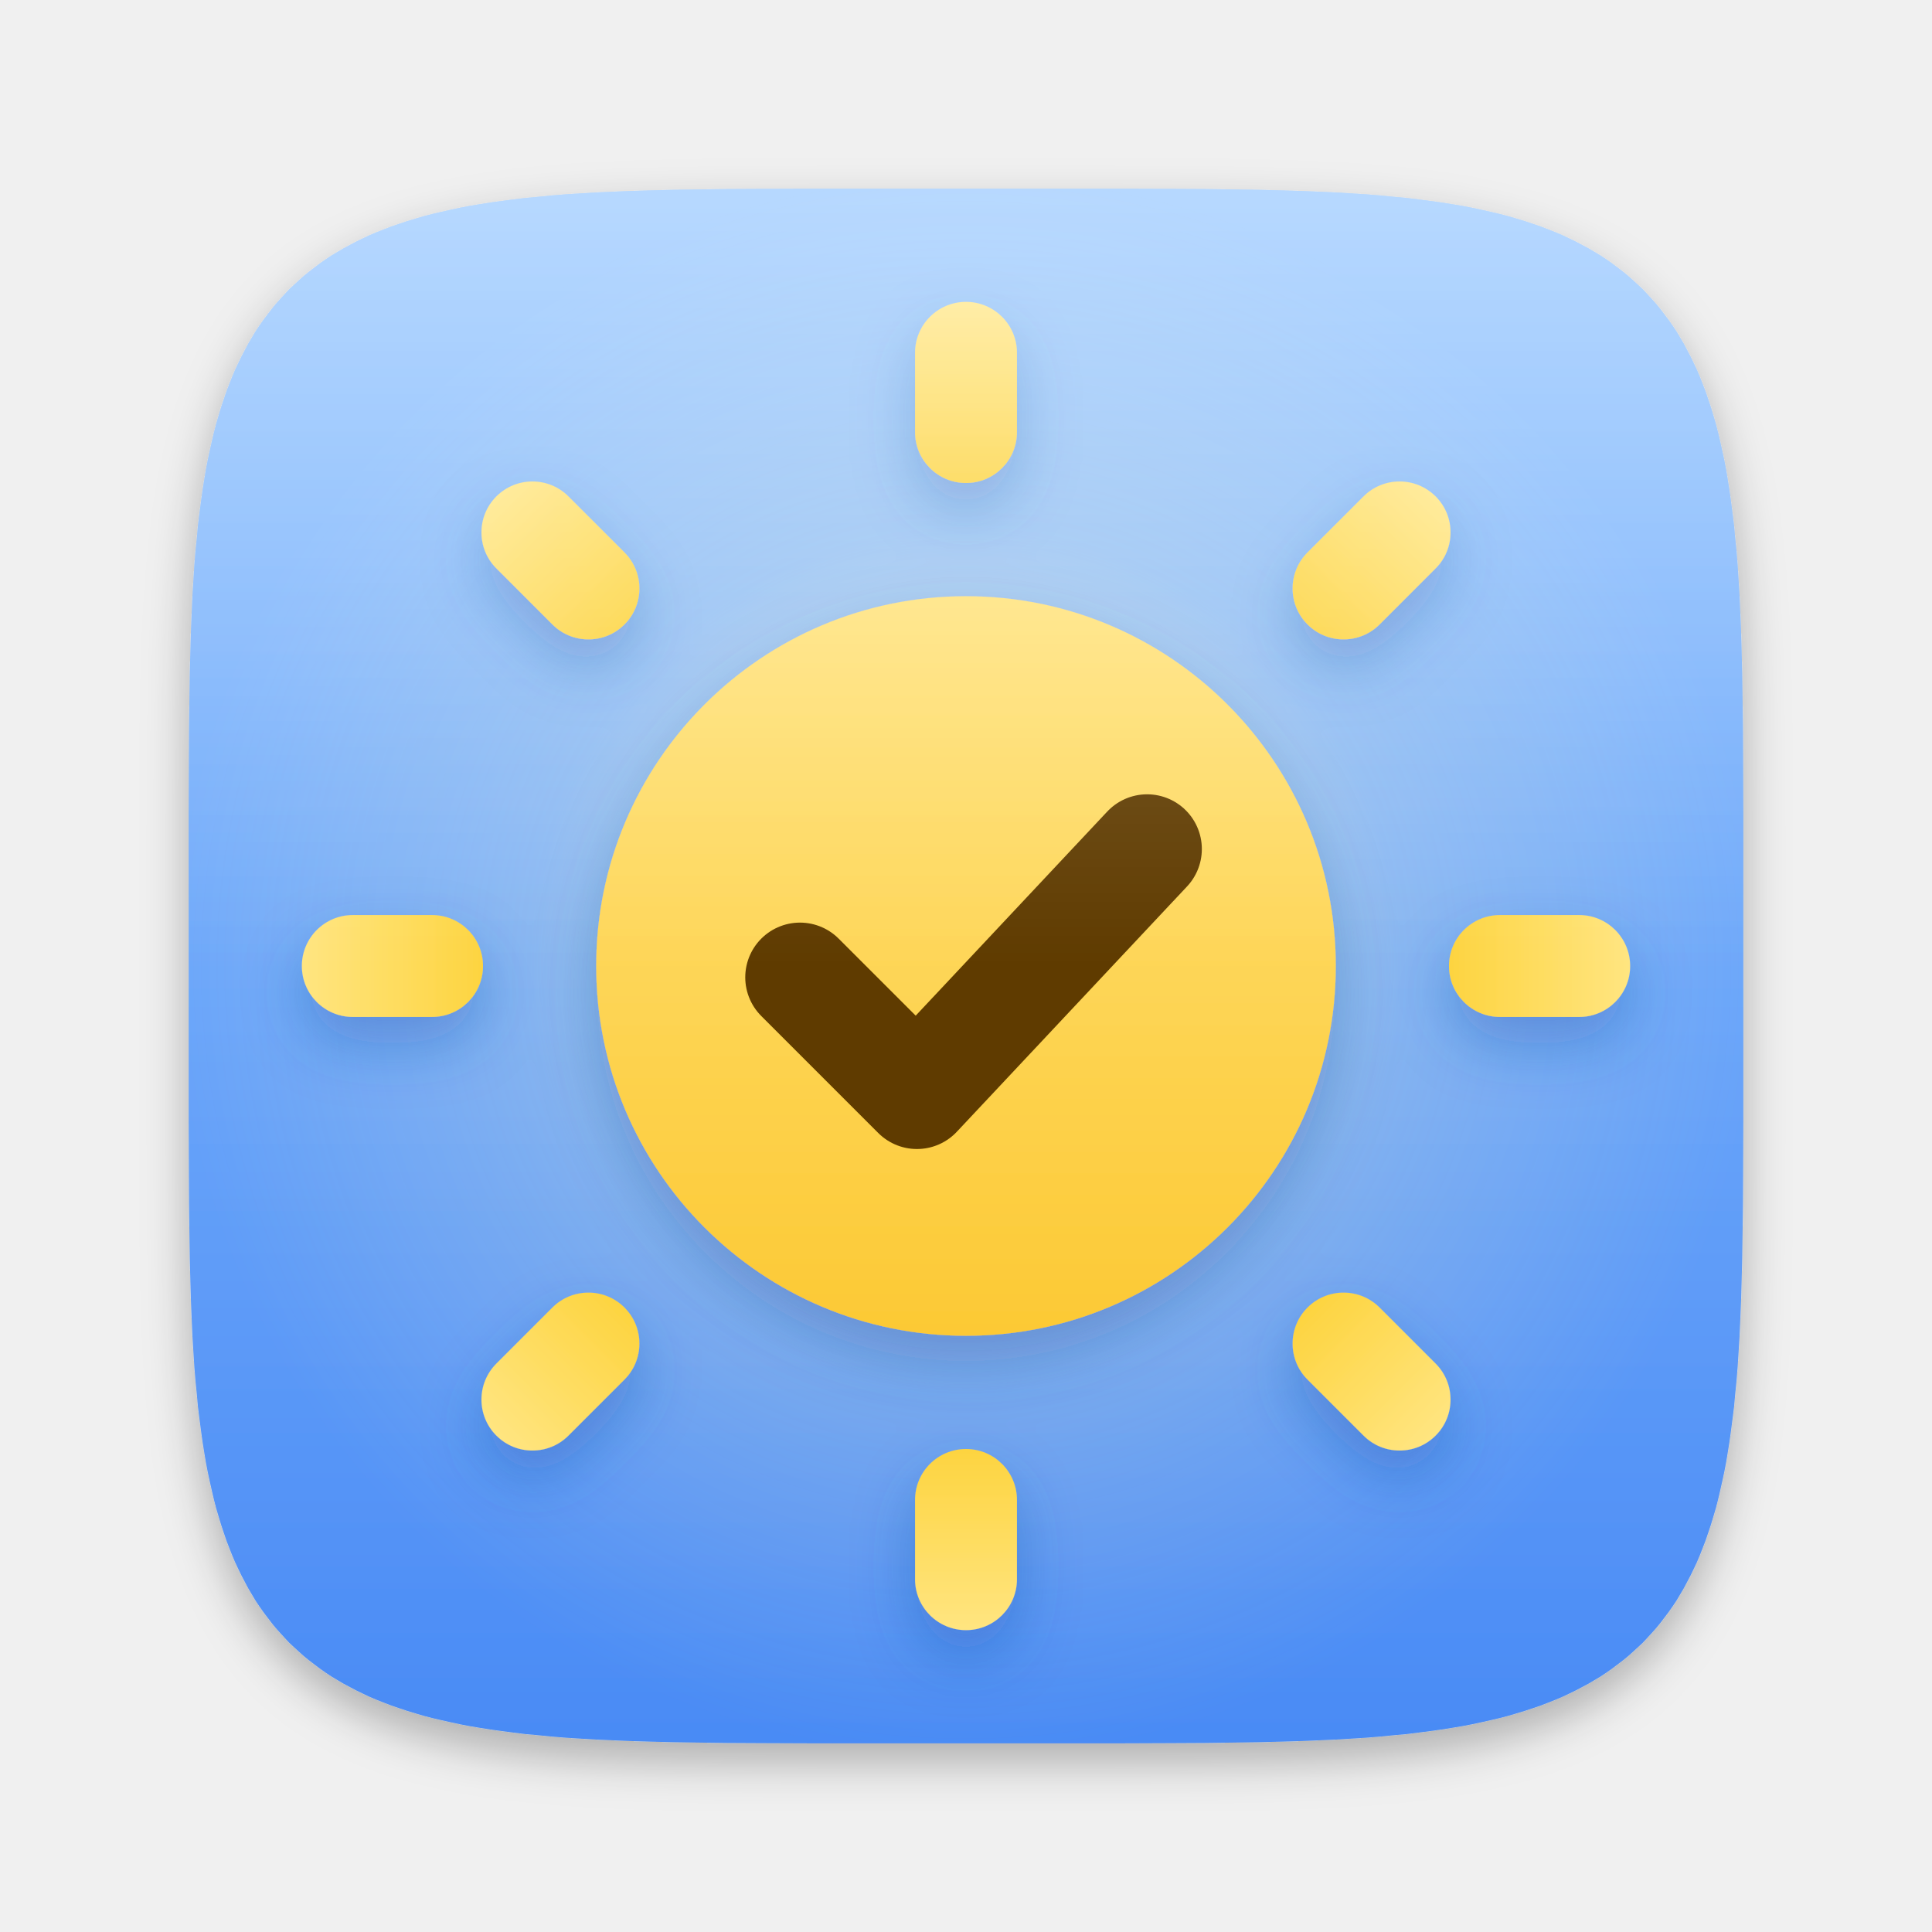
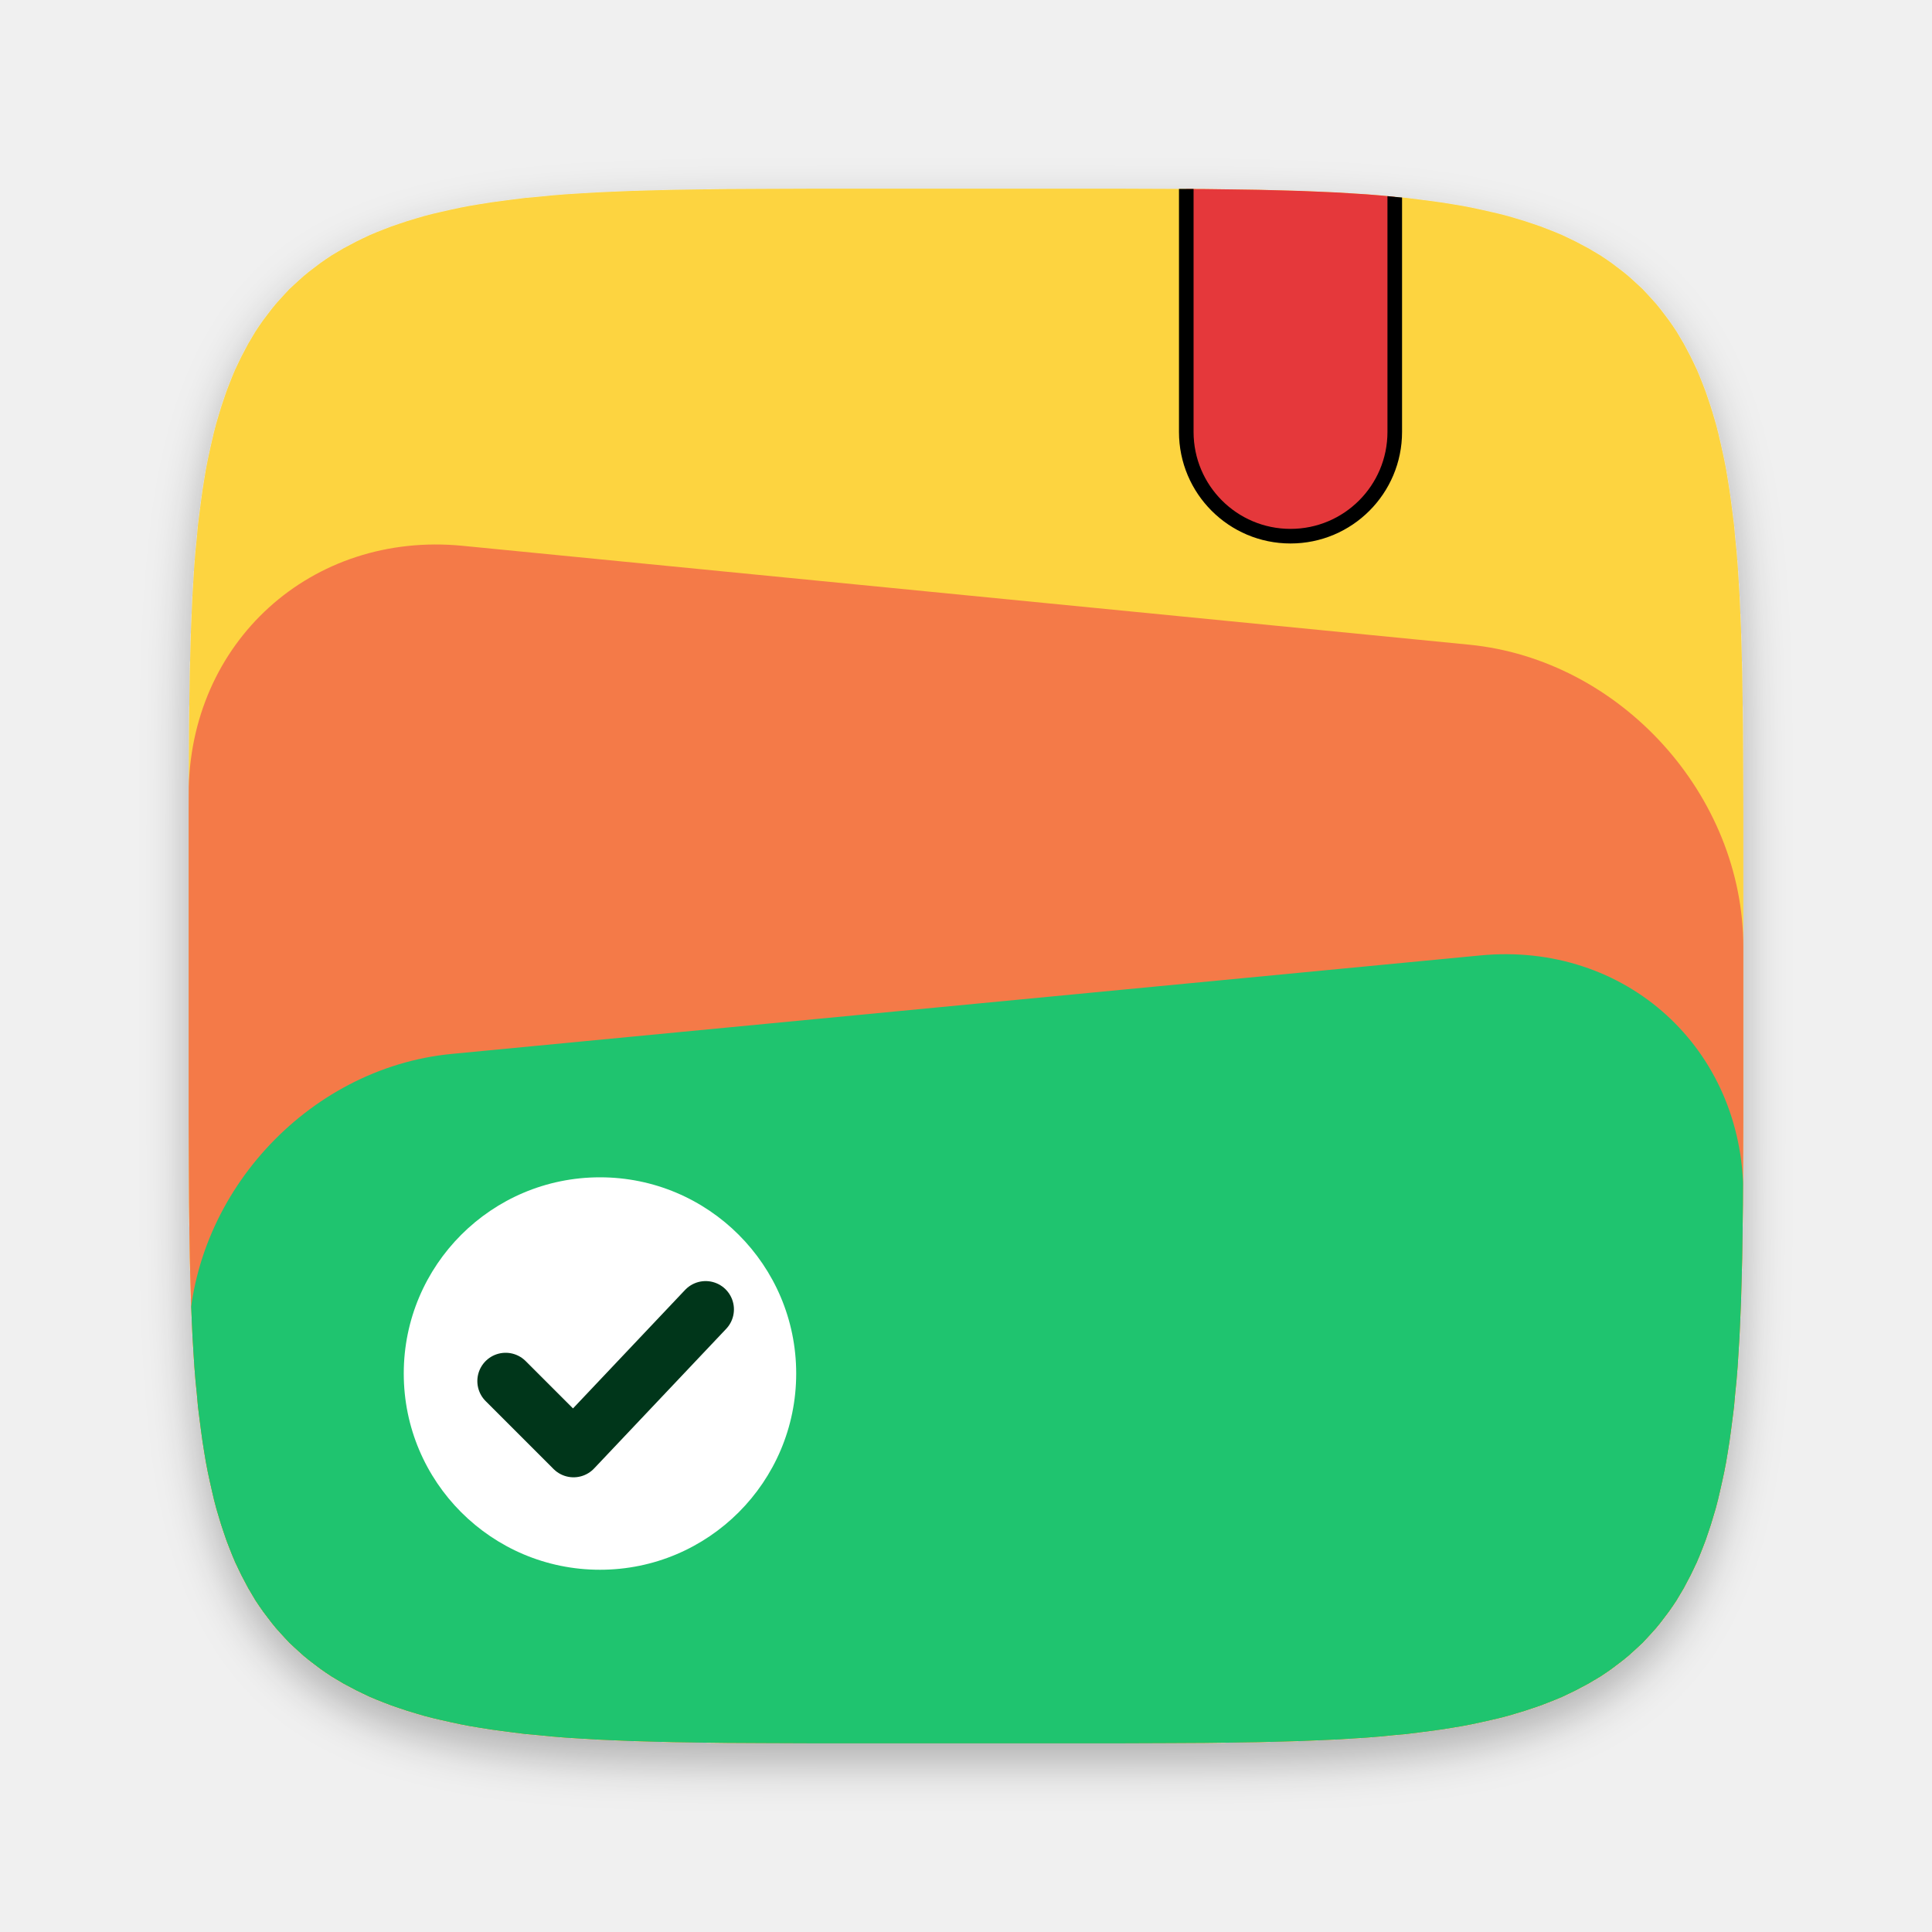
<svg xmlns="http://www.w3.org/2000/svg" viewBox="0 0 1024 1024" width="1024" height="1024">
  <defs>
-     <linearGradient id="sky" x1="0" y1="0" x2="0" y2="1">
-       <stop offset="0" stop-color="#8FC3FF" />
-       <stop offset="1" stop-color="#4A8BF5" />
-     </linearGradient>
-     <radialGradient id="glow" cx="512" cy="512" r="420" gradientUnits="userSpaceOnUse">
-       <stop offset="0" stop-color="#FFF6C8" stop-opacity="0.75" />
-       <stop offset="0.55" stop-color="#FFF6C8" stop-opacity="0.18" />
-       <stop offset="1" stop-color="#FFF6C8" stop-opacity="0" />
-     </radialGradient>
-     <linearGradient id="sun" x1="0" y1="0" x2="0" y2="1">
-       <stop offset="0" stop-color="#FFE27A" />
-       <stop offset="1" stop-color="#FCC934" />
-     </linearGradient>
-     <linearGradient id="ray" x1="0" y1="0" x2="0" y2="1">
-       <stop offset="0" stop-color="#FFE580" />
-       <stop offset="1" stop-color="#FDD440" />
-     </linearGradient>
-     <linearGradient id="sheen" x1="0" y1="0" x2="0" y2="1">
-       <stop offset="0" stop-color="#FFFFFF" stop-opacity="0.35" />
-       <stop offset="0.5" stop-color="#FFFFFF" stop-opacity="0" />
-     </linearGradient>
-     <filter id="drop" x="-20%" y="-20%" width="140%" height="140%">
-       <feDropShadow dx="0" dy="14" stdDeviation="16" flood-color="#1E4FA8" flood-opacity="0.35" />
-     </filter>
+     <clipPath id="clip">
+       <path d="M924.0 512.0 L924.0 593.6 L923.9 619.7 L923.8 638.6 L923.6 654.0 L923.4 667.2 L923.1 679.0 L922.8 689.5 L922.4 699.2 L922.0 708.2 L921.5 716.5 L921.0 724.4 L920.4 731.8 L919.7 738.8 L919.1 745.5 L918.3 751.9 L917.5 758.1 L916.7 763.9 L915.8 769.6 L914.9 775.0 L913.9 780.2 L912.8 785.3 L911.7 790.2 L910.6 794.9 L909.4 799.5 L908.1 803.9 L906.8 808.2 L905.4 812.4 L904.0 816.5 L902.5 820.4 L901.0 824.2 L899.4 828.0 L897.7 831.6 L896.0 835.1 L894.2 838.5 L892.4 841.9 L890.5 845.1 L888.6 848.3 L886.6 851.3 L884.5 854.3 L882.3 857.2 L880.1 860.1 L877.9 862.8 L875.5 865.5 L873.1 868.1 L870.7 870.7 L868.1 873.1 L865.5 875.5 L862.8 877.9 L860.1 880.1 L857.2 882.3 L854.3 884.5 L851.3 886.6 L848.3 888.6 L845.1 890.5 L841.9 892.4 L838.5 894.2 L835.1 896.0 L831.6 897.7 L828.0 899.4 L824.2 901.0 L820.4 902.5 L816.5 904.0 L812.4 905.4 L808.2 906.8 L803.9 908.1 L799.5 909.4 L794.9 910.6 L790.2 911.7 L785.3 912.8 L780.2 913.9 L775.0 914.9 L769.6 915.8 L763.9 916.7 L758.1 917.5 L751.9 918.3 L745.5 919.1 L738.8 919.7 L731.8 920.4 L724.4 921.0 L716.5 921.5 L708.2 922.0 L699.2 922.4 L689.5 922.8 L679.0 923.1 L667.2 923.4 L654.0 923.6 L638.6 923.8 L619.7 923.9 L593.6 924.0 L512.0 924.0 L430.4 924.0 L404.3 923.9 L385.4 923.8 L370.0 923.6 L356.8 923.4 L345.0 923.1 L334.5 922.8 L324.8 922.4 L315.8 922.0 L307.5 921.5 L299.6 921.0 L292.2 920.4 L285.2 919.7 L278.5 919.1 L272.1 918.3 L265.9 917.5 L260.1 916.7 L254.4 915.8 L249.0 914.9 L243.8 913.9 L238.7 912.8 L233.8 911.7 L229.1 910.6 L224.5 909.4 L220.1 908.1 L215.8 906.8 L211.6 905.4 L207.5 904.0 L203.6 902.5 L199.8 901.0 L196.0 899.4 L192.4 897.7 L188.9 896.0 L185.5 894.2 L182.1 892.4 L178.9 890.5 L175.7 888.6 L172.7 886.6 L169.7 884.5 L166.8 882.3 L163.9 880.1 L161.2 877.9 L158.5 875.5 L155.9 873.1 L153.3 870.7 L150.9 868.1 L148.5 865.5 L146.1 862.8 L143.9 860.1 L141.7 857.2 L139.5 854.3 L137.4 851.3 L135.4 848.3 L133.5 845.1 L131.6 841.9 L129.8 838.5 L128.0 835.1 L126.3 831.6 L124.6 828.0 L123.0 824.2 L121.5 820.4 L120.0 816.5 L118.6 812.4 L117.2 808.2 L115.9 803.9 L114.6 799.5 L113.4 794.9 L112.3 790.2 L111.2 785.3 L110.1 780.2 L109.1 775.0 L108.2 769.6 L107.3 763.9 L106.5 758.1 L105.7 751.9 L104.9 745.5 L104.3 738.8 L103.6 731.8 L103.0 724.4 L102.5 716.5 L102.0 708.2 L101.6 699.2 L101.2 689.5 L100.9 679.0 L100.6 667.2 L100.4 654.0 L100.2 638.6 L100.1 619.7 L100.0 593.6 L100.0 512.0 L100.0 430.4 L100.1 404.3 L100.2 385.4 L100.4 370.0 L100.6 356.8 L100.9 345.0 L101.2 334.5 L101.6 324.8 L102.0 315.8 L102.5 307.5 L103.0 299.6 L103.6 292.2 L104.3 285.2 L104.9 278.5 L105.7 272.1 L106.5 265.9 L107.3 260.1 L108.2 254.4 L109.1 249.0 L110.1 243.8 L111.2 238.7 L112.3 233.8 L113.4 229.1 L114.6 224.5 L115.9 220.1 L117.2 215.8 L118.6 211.6 L120.0 207.5 L121.5 203.6 L123.0 199.8 L124.6 196.0 L126.3 192.4 L128.0 188.9 L129.8 185.5 L131.6 182.1 L133.5 178.9 L135.4 175.7 L137.4 172.7 L139.5 169.7 L141.7 166.8 L143.9 163.9 L146.1 161.2 L148.5 158.5 L150.9 155.9 L153.3 153.3 L155.9 150.9 L158.5 148.5 L161.2 146.1 L163.9 143.9 L166.8 141.7 L169.7 139.5 L172.7 137.4 L175.7 135.4 L178.9 133.5 L182.1 131.6 L185.5 129.8 L188.9 128.0 L192.4 126.3 L196.0 124.6 L199.8 123.0 L203.6 121.5 L207.5 120.0 L211.6 118.6 L215.8 117.2 L220.1 115.9 L224.5 114.6 L229.1 113.4 L233.8 112.3 L238.7 111.2 L243.8 110.1 L249.0 109.1 L254.4 108.2 L260.1 107.3 L265.9 106.5 L272.1 105.7 L278.5 104.9 L285.2 104.3 L292.2 103.6 L299.6 103.0 L307.5 102.5 L315.8 102.0 L324.8 101.6 L334.5 101.2 L345.0 100.9 L356.8 100.6 L370.0 100.4 L385.4 100.2 L404.3 100.1 L430.4 100.0 L512.0 100.0 L593.6 100.0 L619.7 100.1 L638.6 100.2 L654.0 100.4 L667.2 100.6 L679.0 100.9 L689.5 101.2 L699.2 101.6 L708.2 102.0 L716.5 102.5 L724.4 103.0 L731.8 103.6 L738.8 104.3 L745.5 104.9 L751.9 105.7 L758.1 106.5 L763.9 107.3 L769.6 108.2 L775.0 109.1 L780.2 110.1 L785.3 111.2 L790.2 112.3 L794.9 113.4 L799.5 114.6 L803.9 115.9 L808.2 117.2 L812.4 118.6 L816.5 120.0 L820.4 121.5 L824.2 123.0 L828.0 124.6 L831.6 126.3 L835.1 128.0 L838.5 129.8 L841.9 131.6 L845.1 133.5 L848.3 135.4 L851.3 137.4 L854.3 139.5 L857.2 141.7 L860.1 143.9 L862.8 146.1 L865.5 148.5 L868.1 150.9 L870.7 153.3 L873.1 155.9 L875.5 158.5 L877.9 161.2 L880.1 163.9 L882.3 166.8 L884.5 169.7 L886.6 172.7 L888.6 175.7 L890.5 178.9 L892.4 182.1 L894.2 185.5 L896.0 188.9 L897.7 192.4 L899.4 196.0 L901.0 199.8 L902.5 203.6 L904.0 207.5 L905.4 211.6 L906.8 215.8 L908.1 220.1 L909.4 224.5 L910.6 229.1 L911.7 233.8 L912.8 238.7 L913.9 243.8 L914.9 249.0 L915.8 254.4 L916.7 260.1 L917.5 265.9 L918.3 272.1 L919.1 278.5 L919.7 285.2 L920.4 292.2 L921.0 299.6 L921.5 307.5 L922.0 315.8 L922.4 324.8 L922.8 334.5 L923.1 345.0 L923.4 356.8 L923.6 370.0 L923.8 385.4 L923.9 404.3 L924.0 430.4Z" />
+     </clipPath>
    <filter id="tile" x="-10%" y="-10%" width="120%" height="125%">
      <feDropShadow dx="0" dy="10" stdDeviation="12" flood-color="#000" flood-opacity="0.28" />
    </filter>
-     <clipPath id="clip">
-       <path d="M924.0 512.0 L924.0 593.6 L923.9 619.7 L923.8 638.6 L923.6 654.0 L923.4 667.2 L923.1 679.0 L922.8 689.5 L922.4 699.2 L922.0 708.2 L921.5 716.5 L921.0 724.4 L920.4 731.8 L919.7 738.8 L919.1 745.5 L918.3 751.9 L917.5 758.1 L916.7 763.9 L915.8 769.6 L914.9 775.0 L913.9 780.2 L912.8 785.3 L911.7 790.2 L910.6 794.9 L909.4 799.5 L908.1 803.9 L906.8 808.2 L905.4 812.4 L904.0 816.5 L902.5 820.4 L901.0 824.2 L899.4 828.0 L897.7 831.6 L896.0 835.1 L894.2 838.5 L892.4 841.9 L890.5 845.1 L888.6 848.3 L886.6 851.3 L884.5 854.3 L882.3 857.2 L880.1 860.1 L877.9 862.8 L875.5 865.5 L873.1 868.1 L870.7 870.7 L868.1 873.1 L865.5 875.5 L862.8 877.9 L860.1 880.1 L857.2 882.3 L854.3 884.5 L851.3 886.6 L848.3 888.6 L845.1 890.5 L841.9 892.4 L838.5 894.2 L835.1 896.0 L831.6 897.7 L828.0 899.4 L824.2 901.0 L820.4 902.5 L816.5 904.0 L812.4 905.4 L808.2 906.8 L803.9 908.1 L799.5 909.4 L794.9 910.6 L790.2 911.7 L785.3 912.8 L780.2 913.9 L775.0 914.9 L769.6 915.8 L763.9 916.7 L758.1 917.5 L751.9 918.3 L745.5 919.1 L738.8 919.7 L731.8 920.4 L724.4 921.0 L716.5 921.5 L708.2 922.0 L699.2 922.4 L689.5 922.8 L679.0 923.1 L667.2 923.4 L654.0 923.6 L638.6 923.8 L619.7 923.9 L593.6 924.0 L512.0 924.0 L430.4 924.0 L404.3 923.9 L385.4 923.8 L370.0 923.6 L356.8 923.4 L345.0 923.1 L334.5 922.8 L324.8 922.4 L315.8 922.0 L307.5 921.5 L299.6 921.0 L292.2 920.4 L285.2 919.7 L278.5 919.1 L272.1 918.3 L265.9 917.5 L260.1 916.7 L254.4 915.8 L249.0 914.9 L243.8 913.9 L238.7 912.8 L233.8 911.7 L229.1 910.6 L224.5 909.4 L220.1 908.1 L215.8 906.8 L211.6 905.4 L207.5 904.0 L203.6 902.5 L199.8 901.0 L196.0 899.4 L192.4 897.7 L188.9 896.0 L185.5 894.2 L182.1 892.4 L178.9 890.5 L175.7 888.6 L172.7 886.6 L169.7 884.5 L166.8 882.3 L163.9 880.1 L161.2 877.9 L158.5 875.5 L155.9 873.1 L153.3 870.7 L150.9 868.1 L148.5 865.5 L146.1 862.8 L143.9 860.1 L141.7 857.2 L139.5 854.3 L137.4 851.3 L135.4 848.3 L133.5 845.1 L131.6 841.9 L129.8 838.5 L128.0 835.1 L126.3 831.6 L124.6 828.0 L123.0 824.2 L121.5 820.4 L120.0 816.5 L118.6 812.4 L117.2 808.2 L115.9 803.9 L114.6 799.5 L113.4 794.9 L112.3 790.2 L111.2 785.3 L110.1 780.2 L109.1 775.0 L108.2 769.6 L107.3 763.9 L106.5 758.1 L105.7 751.9 L104.9 745.5 L104.3 738.8 L103.6 731.8 L103.0 724.4 L102.5 716.5 L102.0 708.2 L101.6 699.2 L101.2 689.5 L100.9 679.0 L100.6 667.2 L100.4 654.0 L100.2 638.6 L100.1 619.7 L100.0 593.6 L100.0 512.0 L100.0 430.4 L100.1 404.3 L100.2 385.4 L100.4 370.0 L100.6 356.8 L100.9 345.0 L101.2 334.5 L101.6 324.8 L102.0 315.8 L102.5 307.5 L103.0 299.6 L103.6 292.2 L104.3 285.2 L104.9 278.5 L105.7 272.1 L106.5 265.9 L107.3 260.1 L108.2 254.4 L109.1 249.0 L110.1 243.8 L111.2 238.7 L112.3 233.8 L113.4 229.1 L114.6 224.5 L115.9 220.1 L117.2 215.8 L118.6 211.6 L120.0 207.5 L121.5 203.6 L123.0 199.8 L124.6 196.0 L126.3 192.4 L128.0 188.9 L129.8 185.5 L131.6 182.1 L133.5 178.9 L135.4 175.7 L137.4 172.7 L139.5 169.7 L141.7 166.8 L143.9 163.9 L146.1 161.2 L148.5 158.5 L150.9 155.9 L153.3 153.3 L155.9 150.9 L158.5 148.5 L161.2 146.1 L163.9 143.9 L166.8 141.7 L169.7 139.5 L172.7 137.4 L175.7 135.4 L178.9 133.5 L182.1 131.6 L185.5 129.8 L188.9 128.0 L192.4 126.3 L196.0 124.6 L199.8 123.0 L203.6 121.5 L207.5 120.0 L211.6 118.6 L215.8 117.2 L220.1 115.9 L224.5 114.6 L229.1 113.4 L233.8 112.3 L238.7 111.2 L243.8 110.1 L249.0 109.1 L254.4 108.2 L260.1 107.3 L265.9 106.5 L272.1 105.7 L278.5 104.9 L285.2 104.3 L292.2 103.6 L299.6 103.0 L307.5 102.5 L315.8 102.0 L324.8 101.6 L334.5 101.2 L345.0 100.9 L356.8 100.6 L370.0 100.4 L385.4 100.2 L404.3 100.1 L430.4 100.0 L512.0 100.0 L593.6 100.0 L619.7 100.1 L638.6 100.2 L654.0 100.4 L667.2 100.6 L679.0 100.9 L689.5 101.2 L699.2 101.6 L708.2 102.0 L716.5 102.5 L724.4 103.0 L731.8 103.6 L738.8 104.3 L745.5 104.9 L751.9 105.7 L758.1 106.5 L763.9 107.3 L769.6 108.2 L775.0 109.1 L780.2 110.1 L785.3 111.2 L790.2 112.3 L794.9 113.4 L799.5 114.6 L803.9 115.9 L808.2 117.2 L812.4 118.6 L816.5 120.0 L820.4 121.5 L824.2 123.0 L828.0 124.6 L831.6 126.3 L835.1 128.0 L838.5 129.8 L841.9 131.6 L845.1 133.5 L848.3 135.4 L851.3 137.4 L854.3 139.5 L857.2 141.7 L860.1 143.9 L862.8 146.1 L865.5 148.5 L868.1 150.9 L870.7 153.3 L873.1 155.9 L875.5 158.5 L877.9 161.2 L880.1 163.9 L882.3 166.8 L884.5 169.7 L886.6 172.7 L888.6 175.7 L890.5 178.9 L892.4 182.1 L894.2 185.5 L896.0 188.9 L897.7 192.4 L899.4 196.0 L901.0 199.8 L902.5 203.6 L904.0 207.5 L905.4 211.6 L906.8 215.8 L908.1 220.1 L909.4 224.5 L910.6 229.1 L911.7 233.8 L912.8 238.7 L913.9 243.8 L914.9 249.0 L915.8 254.4 L916.7 260.1 L917.5 265.9 L918.3 272.1 L919.1 278.5 L919.7 285.2 L920.4 292.2 L921.0 299.6 L921.5 307.5 L922.0 315.8 L922.4 324.8 L922.8 334.5 L923.1 345.0 L923.4 356.8 L923.6 370.0 L923.8 385.4 L923.9 404.3 L924.0 430.4Z" />
-     </clipPath>
  </defs>
  <g filter="url(#tile)">
-     <path d="M924.0 512.0 L924.0 593.6 L923.9 619.7 L923.8 638.6 L923.6 654.0 L923.4 667.2 L923.1 679.0 L922.8 689.5 L922.4 699.2 L922.0 708.2 L921.5 716.5 L921.0 724.4 L920.4 731.8 L919.7 738.8 L919.1 745.5 L918.3 751.9 L917.5 758.1 L916.7 763.9 L915.8 769.6 L914.9 775.0 L913.9 780.2 L912.8 785.3 L911.7 790.2 L910.6 794.9 L909.4 799.5 L908.1 803.9 L906.8 808.2 L905.4 812.4 L904.0 816.5 L902.5 820.4 L901.0 824.2 L899.4 828.0 L897.7 831.6 L896.0 835.1 L894.2 838.5 L892.4 841.9 L890.5 845.1 L888.6 848.3 L886.6 851.3 L884.5 854.3 L882.3 857.2 L880.1 860.1 L877.9 862.8 L875.5 865.5 L873.1 868.1 L870.7 870.7 L868.1 873.1 L865.5 875.5 L862.8 877.9 L860.1 880.1 L857.2 882.3 L854.3 884.5 L851.3 886.6 L848.3 888.6 L845.1 890.5 L841.9 892.4 L838.5 894.2 L835.1 896.0 L831.6 897.7 L828.0 899.4 L824.2 901.0 L820.4 902.5 L816.5 904.0 L812.4 905.4 L808.2 906.8 L803.9 908.1 L799.5 909.4 L794.9 910.6 L790.2 911.7 L785.3 912.8 L780.2 913.9 L775.0 914.9 L769.6 915.8 L763.9 916.7 L758.1 917.5 L751.9 918.3 L745.5 919.1 L738.8 919.7 L731.8 920.4 L724.4 921.0 L716.5 921.5 L708.2 922.0 L699.2 922.4 L689.5 922.8 L679.0 923.1 L667.2 923.4 L654.0 923.6 L638.6 923.8 L619.7 923.9 L593.6 924.0 L512.0 924.0 L430.4 924.0 L404.3 923.9 L385.4 923.8 L370.0 923.6 L356.8 923.4 L345.0 923.1 L334.5 922.8 L324.8 922.4 L315.8 922.0 L307.5 921.5 L299.6 921.0 L292.2 920.4 L285.2 919.7 L278.5 919.1 L272.1 918.3 L265.9 917.5 L260.1 916.7 L254.4 915.8 L249.0 914.9 L243.8 913.9 L238.7 912.8 L233.8 911.7 L229.1 910.6 L224.5 909.4 L220.1 908.1 L215.8 906.8 L211.6 905.4 L207.5 904.0 L203.6 902.5 L199.8 901.0 L196.0 899.4 L192.4 897.7 L188.9 896.0 L185.5 894.2 L182.1 892.4 L178.9 890.5 L175.7 888.6 L172.7 886.6 L169.7 884.5 L166.8 882.3 L163.9 880.1 L161.2 877.9 L158.5 875.5 L155.9 873.1 L153.3 870.7 L150.9 868.1 L148.5 865.5 L146.1 862.8 L143.9 860.1 L141.7 857.2 L139.5 854.3 L137.4 851.3 L135.4 848.3 L133.5 845.1 L131.6 841.9 L129.8 838.5 L128.0 835.1 L126.3 831.6 L124.6 828.0 L123.0 824.2 L121.5 820.4 L120.0 816.5 L118.6 812.4 L117.2 808.2 L115.9 803.9 L114.6 799.5 L113.4 794.9 L112.3 790.2 L111.2 785.3 L110.1 780.2 L109.1 775.0 L108.2 769.6 L107.3 763.9 L106.5 758.1 L105.7 751.9 L104.9 745.5 L104.3 738.8 L103.6 731.8 L103.0 724.4 L102.5 716.5 L102.0 708.2 L101.6 699.2 L101.2 689.5 L100.9 679.0 L100.6 667.2 L100.4 654.0 L100.2 638.6 L100.1 619.7 L100.0 593.6 L100.0 512.0 L100.0 430.4 L100.1 404.3 L100.2 385.4 L100.4 370.0 L100.6 356.8 L100.9 345.0 L101.2 334.5 L101.6 324.8 L102.0 315.8 L102.5 307.5 L103.0 299.6 L103.6 292.2 L104.3 285.2 L104.9 278.5 L105.7 272.1 L106.5 265.9 L107.3 260.1 L108.2 254.4 L109.1 249.0 L110.1 243.8 L111.2 238.7 L112.3 233.8 L113.4 229.1 L114.6 224.5 L115.9 220.1 L117.2 215.8 L118.6 211.6 L120.0 207.5 L121.5 203.6 L123.0 199.8 L124.6 196.0 L126.3 192.4 L128.0 188.9 L129.8 185.5 L131.6 182.1 L133.5 178.9 L135.4 175.7 L137.4 172.7 L139.5 169.7 L141.7 166.8 L143.9 163.9 L146.1 161.2 L148.5 158.5 L150.9 155.9 L153.3 153.3 L155.9 150.9 L158.5 148.5 L161.2 146.1 L163.9 143.9 L166.8 141.7 L169.7 139.5 L172.7 137.4 L175.7 135.4 L178.9 133.5 L182.1 131.6 L185.5 129.8 L188.9 128.0 L192.4 126.3 L196.0 124.6 L199.8 123.0 L203.6 121.5 L207.5 120.0 L211.6 118.6 L215.8 117.2 L220.1 115.9 L224.5 114.6 L229.1 113.4 L233.8 112.3 L238.7 111.2 L243.8 110.1 L249.0 109.1 L254.4 108.2 L260.1 107.3 L265.9 106.5 L272.1 105.7 L278.5 104.9 L285.2 104.3 L292.2 103.6 L299.6 103.0 L307.5 102.5 L315.8 102.0 L324.8 101.6 L334.5 101.2 L345.0 100.9 L356.8 100.6 L370.0 100.4 L385.4 100.2 L404.3 100.1 L430.4 100.0 L512.0 100.0 L593.6 100.0 L619.7 100.1 L638.6 100.2 L654.0 100.4 L667.2 100.6 L679.0 100.9 L689.5 101.2 L699.2 101.6 L708.2 102.0 L716.5 102.5 L724.4 103.0 L731.8 103.6 L738.8 104.3 L745.5 104.9 L751.9 105.7 L758.1 106.5 L763.9 107.3 L769.6 108.2 L775.0 109.1 L780.2 110.1 L785.3 111.2 L790.2 112.3 L794.9 113.4 L799.5 114.6 L803.9 115.9 L808.2 117.2 L812.4 118.6 L816.5 120.0 L820.4 121.5 L824.2 123.0 L828.0 124.6 L831.6 126.3 L835.1 128.0 L838.5 129.8 L841.9 131.6 L845.1 133.5 L848.3 135.4 L851.3 137.4 L854.3 139.5 L857.2 141.7 L860.1 143.9 L862.8 146.1 L865.5 148.5 L868.1 150.9 L870.7 153.3 L873.1 155.9 L875.5 158.5 L877.9 161.2 L880.1 163.9 L882.3 166.8 L884.5 169.7 L886.6 172.7 L888.6 175.7 L890.5 178.9 L892.4 182.1 L894.2 185.5 L896.0 188.9 L897.7 192.4 L899.4 196.0 L901.0 199.8 L902.5 203.6 L904.0 207.5 L905.4 211.6 L906.8 215.8 L908.1 220.1 L909.4 224.5 L910.6 229.1 L911.7 233.8 L912.8 238.7 L913.9 243.8 L914.9 249.0 L915.8 254.4 L916.7 260.1 L917.5 265.9 L918.3 272.1 L919.1 278.5 L919.7 285.2 L920.4 292.2 L921.0 299.6 L921.5 307.5 L922.0 315.8 L922.4 324.8 L922.8 334.5 L923.1 345.0 L923.4 356.8 L923.6 370.0 L923.8 385.4 L923.9 404.3 L924.0 430.4Z" fill="url(#sky)" />
+     <path d="M924.0 512.0 L924.0 593.6 L923.9 619.7 L923.8 638.6 L923.6 654.0 L923.4 667.2 L923.1 679.0 L922.8 689.5 L922.4 699.2 L922.0 708.2 L921.5 716.5 L921.0 724.4 L920.4 731.8 L919.7 738.8 L919.1 745.5 L918.3 751.9 L917.5 758.1 L916.7 763.9 L915.8 769.6 L914.9 775.0 L913.9 780.2 L912.8 785.3 L911.7 790.2 L910.6 794.9 L909.4 799.5 L908.1 803.9 L906.8 808.2 L905.4 812.4 L904.0 816.5 L902.5 820.4 L901.0 824.2 L899.4 828.0 L897.7 831.6 L896.0 835.1 L894.2 838.5 L892.4 841.9 L890.5 845.1 L888.6 848.3 L886.6 851.3 L884.5 854.3 L882.3 857.2 L880.1 860.1 L877.9 862.8 L875.5 865.5 L873.1 868.1 L870.7 870.7 L868.1 873.1 L865.5 875.5 L862.8 877.9 L860.1 880.1 L857.2 882.3 L854.3 884.5 L851.3 886.6 L848.3 888.6 L845.1 890.5 L841.9 892.4 L838.5 894.2 L835.1 896.0 L831.6 897.7 L828.0 899.4 L824.2 901.0 L820.4 902.5 L816.5 904.0 L812.4 905.4 L808.2 906.8 L803.9 908.1 L799.5 909.4 L794.9 910.6 L790.2 911.7 L785.3 912.8 L780.2 913.9 L775.0 914.9 L769.6 915.8 L763.9 916.7 L758.1 917.5 L751.9 918.3 L745.5 919.1 L738.8 919.7 L731.8 920.4 L724.4 921.0 L716.5 921.5 L708.2 922.0 L699.2 922.4 L689.5 922.8 L679.0 923.1 L667.2 923.4 L654.0 923.6 L638.6 923.8 L619.7 923.9 L593.6 924.0 L512.0 924.0 L430.4 924.0 L404.3 923.9 L385.4 923.8 L370.0 923.6 L356.8 923.4 L345.0 923.1 L334.5 922.8 L324.8 922.4 L315.8 922.0 L307.5 921.5 L299.6 921.0 L292.2 920.4 L285.2 919.7 L278.5 919.1 L272.1 918.3 L265.9 917.5 L260.1 916.7 L254.4 915.8 L249.0 914.9 L243.8 913.9 L238.7 912.8 L233.8 911.7 L229.1 910.6 L224.5 909.4 L220.1 908.1 L215.8 906.8 L211.6 905.4 L207.5 904.0 L203.6 902.5 L199.8 901.0 L196.0 899.4 L192.4 897.7 L188.9 896.0 L185.5 894.2 L182.1 892.4 L178.9 890.5 L175.7 888.6 L172.7 886.6 L169.7 884.5 L166.8 882.3 L163.9 880.1 L161.2 877.9 L158.5 875.5 L155.9 873.1 L153.3 870.7 L150.9 868.1 L148.5 865.5 L146.1 862.8 L143.9 860.1 L141.7 857.2 L139.5 854.3 L137.4 851.3 L135.4 848.3 L133.5 845.1 L131.6 841.9 L129.8 838.5 L128.0 835.1 L126.3 831.6 L124.6 828.0 L123.0 824.2 L121.5 820.4 L120.0 816.5 L118.6 812.4 L117.2 808.2 L115.9 803.9 L114.6 799.5 L113.4 794.9 L112.3 790.2 L111.2 785.3 L110.1 780.2 L109.1 775.0 L108.2 769.6 L107.3 763.9 L106.5 758.1 L105.7 751.9 L104.9 745.5 L104.3 738.8 L103.6 731.8 L103.0 724.4 L102.5 716.5 L102.0 708.2 L101.6 699.2 L101.2 689.5 L100.9 679.0 L100.6 667.2 L100.4 654.0 L100.2 638.6 L100.1 619.7 L100.0 593.6 L100.0 512.0 L100.0 430.4 L100.1 404.3 L100.2 385.4 L100.4 370.0 L100.6 356.8 L100.9 345.0 L101.2 334.5 L101.6 324.8 L102.0 315.8 L102.5 307.5 L103.0 299.6 L103.6 292.2 L104.3 285.2 L104.9 278.5 L105.7 272.1 L106.5 265.9 L107.3 260.1 L108.2 254.4 L109.1 249.0 L110.1 243.8 L111.2 238.7 L112.3 233.8 L113.4 229.1 L114.6 224.5 L115.9 220.1 L117.2 215.8 L118.6 211.6 L120.0 207.5 L121.5 203.6 L123.0 199.8 L124.6 196.0 L126.3 192.4 L128.0 188.9 L129.8 185.5 L131.6 182.1 L133.5 178.9 L135.4 175.7 L137.4 172.7 L139.5 169.7 L141.7 166.8 L143.9 163.9 L146.1 161.2 L148.5 158.5 L150.9 155.9 L153.3 153.3 L155.9 150.9 L158.5 148.5 L161.2 146.1 L163.9 143.9 L166.8 141.7 L169.7 139.5 L172.7 137.4 L175.7 135.4 L178.9 133.5 L182.1 131.6 L185.5 129.8 L188.9 128.0 L192.4 126.3 L196.0 124.6 L199.8 123.0 L203.6 121.5 L207.5 120.0 L211.6 118.6 L215.8 117.2 L220.1 115.9 L224.5 114.6 L229.1 113.4 L233.8 112.3 L238.7 111.2 L243.8 110.1 L249.0 109.1 L254.4 108.2 L260.1 107.3 L265.9 106.5 L272.1 105.7 L278.5 104.9 L285.2 104.3 L292.2 103.6 L299.6 103.0 L307.5 102.5 L315.8 102.0 L324.8 101.6 L334.5 101.2 L345.0 100.9 L356.8 100.6 L370.0 100.4 L385.4 100.2 L404.3 100.1 L430.4 100.0 L512.0 100.0 L593.6 100.0 L619.7 100.1 L638.6 100.2 L654.0 100.4 L667.2 100.6 L679.0 100.9 L689.5 101.2 L699.2 101.6 L708.2 102.0 L716.5 102.5 L724.4 103.0 L731.8 103.6 L738.8 104.3 L745.5 104.9 L751.9 105.7 L758.1 106.5 L763.9 107.3 L769.6 108.2 L775.0 109.1 L780.2 110.1 L785.3 111.2 L790.2 112.3 L794.9 113.4 L799.5 114.6 L803.9 115.9 L808.2 117.2 L812.4 118.6 L816.5 120.0 L820.4 121.5 L824.2 123.0 L828.0 124.6 L831.6 126.3 L835.1 128.0 L838.5 129.8 L841.9 131.6 L845.1 133.5 L848.3 135.4 L851.3 137.4 L854.3 139.5 L857.2 141.7 L860.1 143.9 L862.8 146.1 L865.5 148.5 L868.1 150.9 L870.7 153.3 L873.1 155.9 L875.5 158.5 L877.9 161.2 L880.1 163.9 L882.3 166.8 L884.5 169.7 L886.6 172.7 L888.6 175.7 L890.5 178.9 L892.4 182.1 L894.2 185.5 L896.0 188.9 L897.7 192.4 L899.4 196.0 L901.0 199.8 L902.5 203.6 L904.0 207.5 L905.4 211.6 L906.8 215.8 L908.1 220.1 L909.4 224.5 L910.6 229.1 L911.7 233.8 L912.8 238.7 L913.9 243.8 L914.9 249.0 L915.8 254.4 L916.7 260.1 L917.5 265.9 L918.3 272.1 L919.1 278.5 L919.7 285.2 L920.4 292.2 L921.0 299.6 L921.5 307.5 L922.0 315.8 L922.4 324.8 L922.8 334.5 L923.1 345.0 L923.4 356.8 L923.6 370.0 L923.8 385.4 L923.9 404.3 L924.0 430.4Z" fill="#FDD440" />
  </g>
  <g clip-path="url(#clip)">
-     <circle cx="512" cy="512" r="420" fill="url(#glow)" />
-     <g transform="translate(512 512)" filter="url(#drop)">
-       <g fill="url(#ray)">
-         <rect x="-27" y="-352" width="54" height="96" rx="27" transform="rotate(0)" />
-         <rect x="-27" y="-352" width="54" height="96" rx="27" transform="rotate(45)" />
-         <rect x="-27" y="-352" width="54" height="96" rx="27" transform="rotate(90)" />
-         <rect x="-27" y="-352" width="54" height="96" rx="27" transform="rotate(135)" />
-         <rect x="-27" y="-352" width="54" height="96" rx="27" transform="rotate(180)" />
-         <rect x="-27" y="-352" width="54" height="96" rx="27" transform="rotate(225)" />
-         <rect x="-27" y="-352" width="54" height="96" rx="27" transform="rotate(270)" />
-         <rect x="-27" y="-352" width="54" height="96" rx="27" transform="rotate(315)" />
-       </g>
-       <circle r="196" fill="url(#sun)" />
-       <path d="M-88 6 L-26 68 L96 -62" fill="none" stroke="#5E3A00" stroke-width="58" stroke-linecap="round" stroke-linejoin="round" />
+     <path d="M100.0 1000.0 L100.0 421.0 C100.0 340.4 165.1 281.4 245.3 289.3 L778.7 341.7 C858.9 349.6 924.0 421.4 924.0 502.0 L924.0 1000.0 Z" fill="#F47A48" />
+     <path d="M100.0 1000.0 L100.0 712.0 C100.0 634.7 162.4 566.0 239.4 558.6 L784.6 506.4 C861.6 499.0 924.0 555.7 924.0 633.0 L924.0 1000.0 Z" fill="#1FC46F" />
+     <g transform="translate(18 -26) translate(666 203) scale(1.105) translate(-666 -203)">
+       <path d="M616 106 H716 V250 A50 50 0 0 1 616 250 Z" fill="#E5383B" stroke="#000" stroke-width="7" stroke-linejoin="miter" />
    </g>
-     <path d="M924.0 512.0 L924.0 593.6 L923.9 619.7 L923.8 638.6 L923.6 654.0 L923.4 667.2 L923.1 679.0 L922.8 689.5 L922.4 699.2 L922.0 708.2 L921.5 716.5 L921.0 724.4 L920.4 731.8 L919.7 738.8 L919.1 745.5 L918.3 751.9 L917.5 758.1 L916.7 763.9 L915.8 769.6 L914.9 775.0 L913.9 780.2 L912.8 785.3 L911.7 790.2 L910.6 794.9 L909.4 799.5 L908.1 803.9 L906.8 808.2 L905.4 812.4 L904.0 816.5 L902.5 820.4 L901.0 824.2 L899.4 828.0 L897.7 831.6 L896.0 835.1 L894.2 838.5 L892.4 841.9 L890.5 845.1 L888.6 848.3 L886.6 851.3 L884.5 854.3 L882.3 857.2 L880.1 860.1 L877.9 862.8 L875.5 865.5 L873.1 868.1 L870.7 870.7 L868.1 873.1 L865.5 875.5 L862.8 877.9 L860.1 880.1 L857.2 882.3 L854.3 884.5 L851.3 886.6 L848.3 888.6 L845.1 890.5 L841.9 892.4 L838.5 894.2 L835.1 896.0 L831.6 897.7 L828.0 899.4 L824.2 901.0 L820.4 902.5 L816.5 904.0 L812.4 905.4 L808.2 906.8 L803.9 908.1 L799.5 909.4 L794.9 910.6 L790.2 911.7 L785.3 912.8 L780.2 913.9 L775.0 914.9 L769.6 915.8 L763.9 916.7 L758.1 917.5 L751.9 918.3 L745.5 919.1 L738.8 919.7 L731.8 920.4 L724.4 921.0 L716.5 921.5 L708.2 922.0 L699.2 922.4 L689.5 922.8 L679.0 923.1 L667.2 923.4 L654.0 923.6 L638.6 923.8 L619.7 923.9 L593.6 924.0 L512.0 924.0 L430.4 924.0 L404.3 923.9 L385.4 923.8 L370.0 923.6 L356.8 923.4 L345.0 923.1 L334.5 922.8 L324.8 922.4 L315.8 922.0 L307.5 921.5 L299.6 921.0 L292.2 920.4 L285.2 919.7 L278.5 919.1 L272.1 918.3 L265.9 917.5 L260.1 916.7 L254.4 915.8 L249.0 914.9 L243.8 913.9 L238.7 912.8 L233.8 911.7 L229.1 910.6 L224.5 909.4 L220.1 908.1 L215.8 906.8 L211.6 905.4 L207.5 904.0 L203.6 902.5 L199.8 901.0 L196.0 899.4 L192.4 897.7 L188.9 896.0 L185.5 894.2 L182.1 892.4 L178.9 890.5 L175.7 888.6 L172.7 886.6 L169.7 884.5 L166.8 882.3 L163.9 880.1 L161.2 877.9 L158.5 875.5 L155.9 873.1 L153.3 870.7 L150.9 868.1 L148.5 865.5 L146.1 862.8 L143.9 860.1 L141.7 857.2 L139.5 854.3 L137.4 851.3 L135.4 848.3 L133.5 845.1 L131.6 841.9 L129.8 838.5 L128.0 835.1 L126.3 831.6 L124.6 828.0 L123.0 824.2 L121.5 820.4 L120.0 816.5 L118.6 812.4 L117.2 808.2 L115.9 803.9 L114.6 799.5 L113.4 794.9 L112.3 790.2 L111.2 785.3 L110.1 780.2 L109.1 775.0 L108.2 769.6 L107.3 763.9 L106.5 758.1 L105.7 751.9 L104.9 745.5 L104.3 738.8 L103.6 731.8 L103.0 724.4 L102.5 716.5 L102.0 708.2 L101.6 699.2 L101.2 689.5 L100.9 679.0 L100.6 667.2 L100.4 654.0 L100.2 638.6 L100.1 619.7 L100.0 593.6 L100.0 512.0 L100.0 430.4 L100.1 404.3 L100.2 385.4 L100.4 370.0 L100.6 356.8 L100.9 345.0 L101.2 334.5 L101.6 324.8 L102.0 315.8 L102.5 307.5 L103.0 299.6 L103.6 292.2 L104.3 285.2 L104.9 278.5 L105.7 272.1 L106.5 265.9 L107.3 260.1 L108.2 254.4 L109.1 249.0 L110.1 243.8 L111.2 238.7 L112.3 233.8 L113.4 229.1 L114.6 224.5 L115.9 220.1 L117.2 215.8 L118.6 211.6 L120.0 207.5 L121.5 203.6 L123.0 199.8 L124.6 196.0 L126.3 192.4 L128.0 188.9 L129.8 185.5 L131.6 182.1 L133.5 178.9 L135.4 175.7 L137.4 172.7 L139.5 169.7 L141.7 166.8 L143.9 163.9 L146.1 161.2 L148.5 158.5 L150.9 155.9 L153.3 153.3 L155.9 150.9 L158.5 148.5 L161.2 146.1 L163.9 143.9 L166.8 141.7 L169.7 139.5 L172.7 137.4 L175.7 135.4 L178.9 133.5 L182.1 131.6 L185.5 129.8 L188.9 128.0 L192.4 126.3 L196.0 124.6 L199.8 123.0 L203.6 121.5 L207.5 120.0 L211.6 118.6 L215.8 117.2 L220.1 115.9 L224.5 114.6 L229.1 113.4 L233.8 112.3 L238.7 111.2 L243.8 110.1 L249.0 109.1 L254.4 108.2 L260.1 107.3 L265.9 106.5 L272.1 105.7 L278.5 104.9 L285.2 104.3 L292.2 103.6 L299.6 103.0 L307.5 102.5 L315.8 102.0 L324.8 101.6 L334.5 101.2 L345.0 100.9 L356.8 100.6 L370.0 100.4 L385.4 100.2 L404.3 100.1 L430.4 100.0 L512.0 100.0 L593.6 100.0 L619.7 100.1 L638.6 100.2 L654.0 100.4 L667.2 100.6 L679.0 100.9 L689.5 101.2 L699.2 101.6 L708.2 102.0 L716.5 102.5 L724.4 103.0 L731.8 103.6 L738.8 104.3 L745.5 104.9 L751.9 105.7 L758.1 106.5 L763.9 107.3 L769.6 108.2 L775.0 109.1 L780.2 110.1 L785.3 111.2 L790.2 112.3 L794.9 113.4 L799.5 114.6 L803.9 115.9 L808.2 117.2 L812.4 118.6 L816.5 120.0 L820.4 121.5 L824.2 123.0 L828.0 124.6 L831.6 126.3 L835.1 128.0 L838.5 129.8 L841.9 131.6 L845.1 133.5 L848.3 135.4 L851.3 137.4 L854.3 139.5 L857.2 141.7 L860.1 143.9 L862.8 146.1 L865.5 148.5 L868.1 150.9 L870.7 153.3 L873.1 155.9 L875.5 158.5 L877.9 161.2 L880.1 163.9 L882.3 166.8 L884.5 169.7 L886.6 172.7 L888.6 175.7 L890.5 178.9 L892.4 182.1 L894.2 185.5 L896.0 188.9 L897.7 192.4 L899.4 196.0 L901.0 199.8 L902.5 203.6 L904.0 207.5 L905.4 211.6 L906.8 215.8 L908.1 220.1 L909.4 224.5 L910.6 229.1 L911.7 233.8 L912.8 238.7 L913.9 243.8 L914.9 249.0 L915.8 254.4 L916.7 260.1 L917.5 265.9 L918.3 272.1 L919.1 278.5 L919.7 285.2 L920.4 292.2 L921.0 299.6 L921.5 307.5 L922.0 315.8 L922.4 324.8 L922.8 334.5 L923.1 345.0 L923.4 356.8 L923.6 370.0 L923.8 385.4 L923.9 404.3 L924.0 430.4Z" fill="url(#sheen)" />
+     <circle cx="318" cy="728" r="104" fill="#FFFFFF" />
+     <path d="M268 732 L304 768 L374 694" fill="none" stroke="#00361A" stroke-width="30" stroke-linecap="round" stroke-linejoin="round" />
  </g>
</svg>
